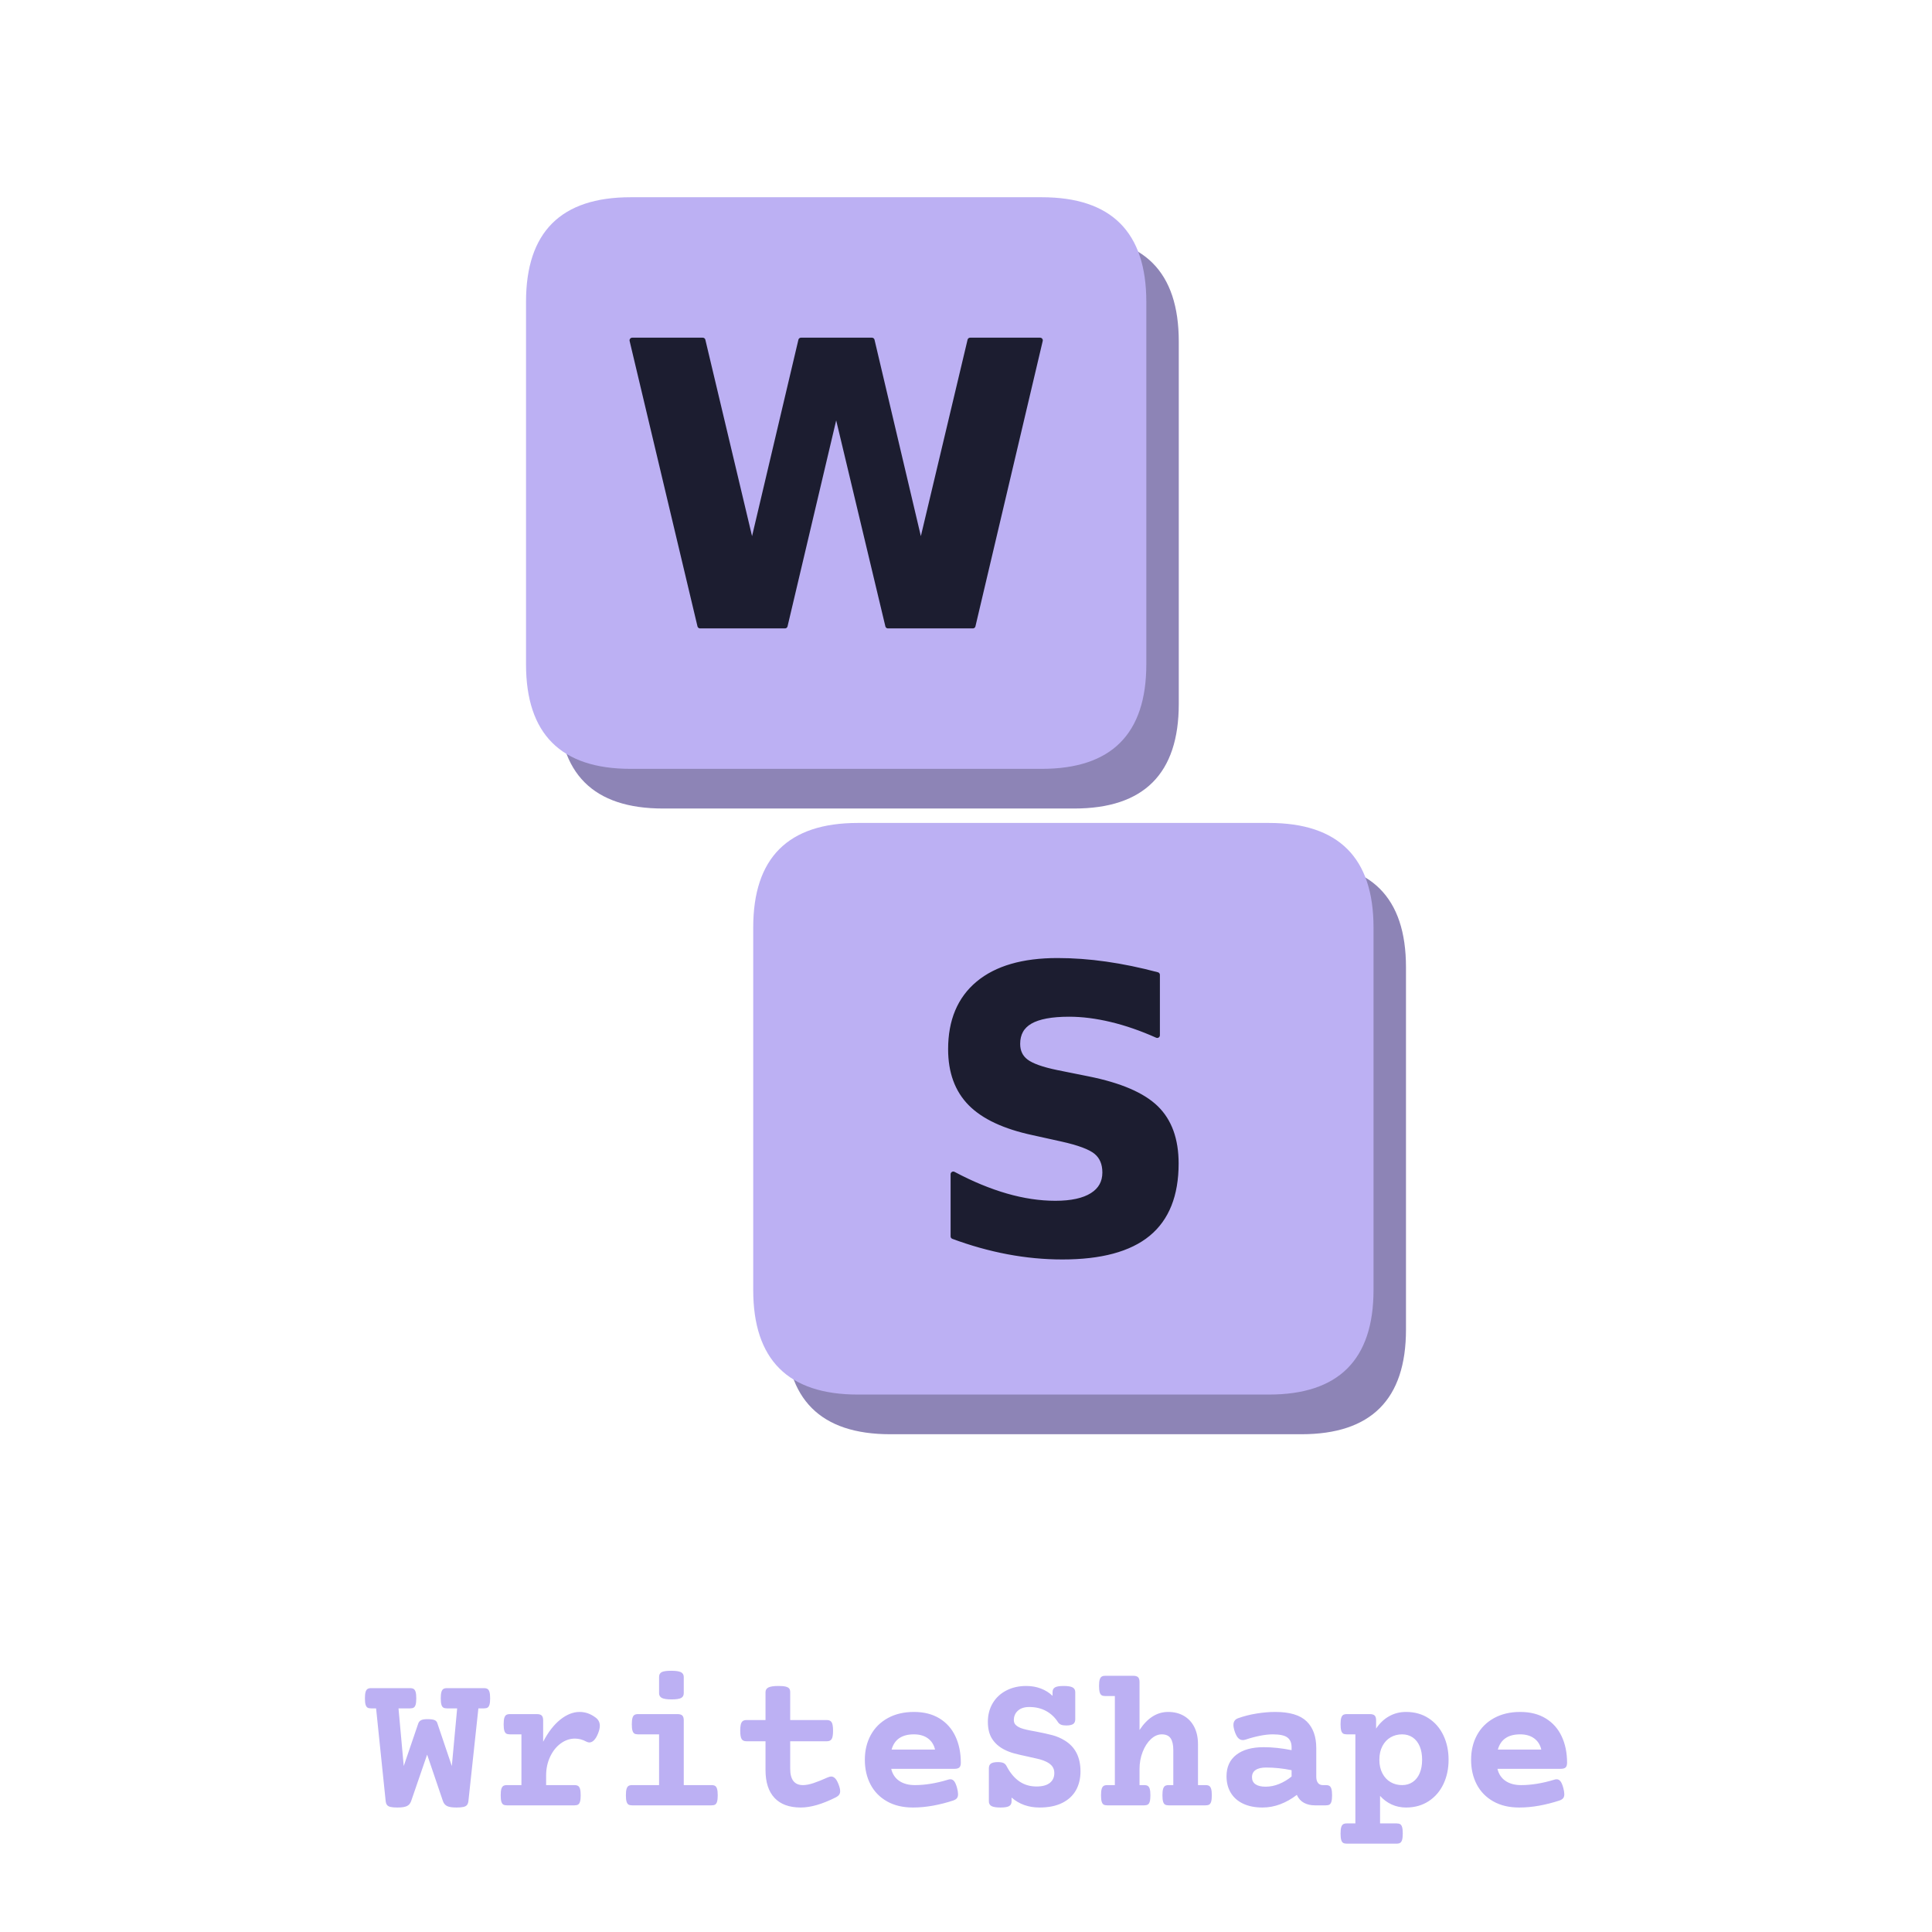
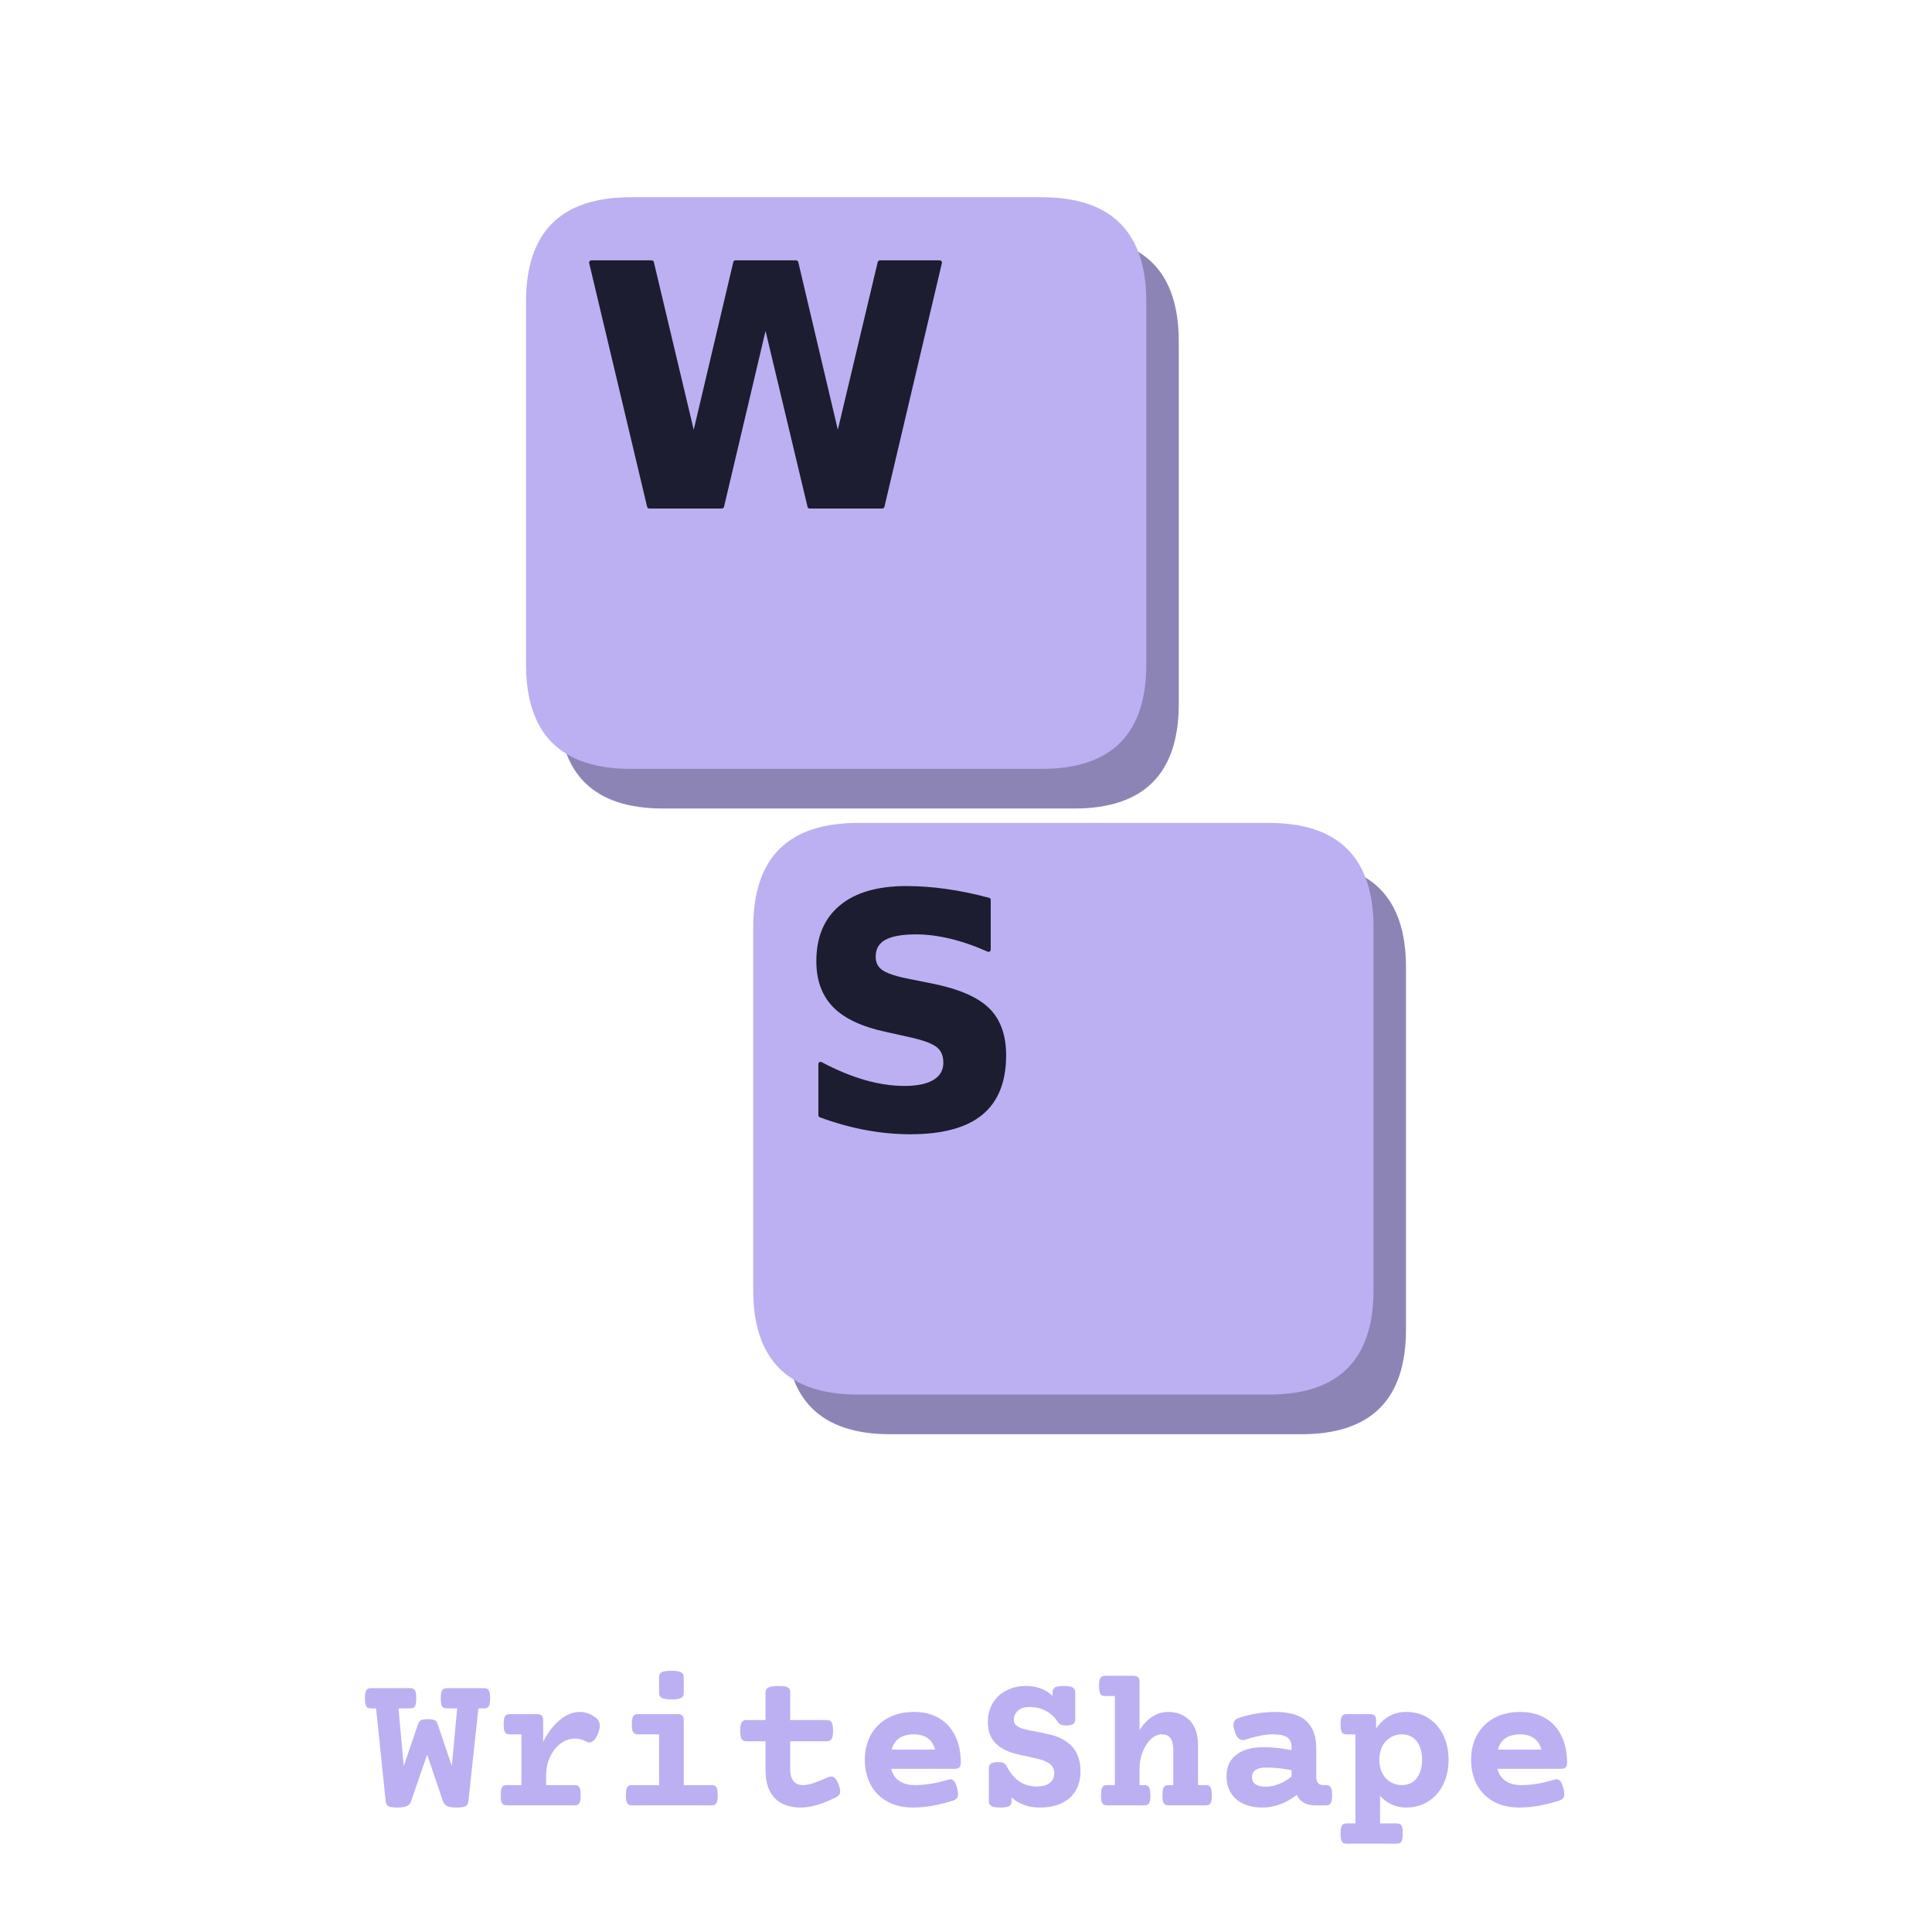
<svg xmlns="http://www.w3.org/2000/svg" width="900" height="900" viewBox="0 0 900 900" fill="none" role="img" aria-label="WriteShape" focusable="false">
  <g transform="translate(450 380) scale(.84) translate(-522 -481)">
    <g data-key="W">
      <path d="M354 160H582Q640 160 640 218V419Q640 477 582 477H354Q296 477 296 419V218Q296 160 354 160Z" fill="#8d84b6" />
      <path d="M336 138H564Q622 138 622 196V397Q622 455 564 455H336Q278 455 278 397V196Q278 138 336 138Z" fill="#bcb0f3" />
-       <path d="M61 1493H430L688 408L944 1493H1315L1571 408L1829 1493H2195L1843 0H1399L1128 1135L860 0H416Z" transform="translate(330.432 375.629) scale(0.106 -0.106)" fill="#1c1d30" stroke="#1c1d30" stroke-width="28" stroke-linejoin="round" paint-order="stroke" />
+       <path d="M61 1493H430L688 408L944 1493H1315L1571 408L1829 1493H2195L1843 0H1399L1128 1135L860 0H416Z" transform="translate(308.7467 309.3775) scale(0.09049602 -0.09049602)" fill="#1c1d30" stroke="#1c1d30" stroke-width="28" stroke-linejoin="round" paint-order="stroke" />
    </g>
    <g data-key="S">
      <path d="M480 507H708Q766 507 766 565V766Q766 824 708 824H480Q422 824 422 766V565Q422 507 480 507Z" fill="#8d84b6" />
      <path d="M462 485H690Q748 485 748 543V744Q748 802 690 802H462Q404 802 404 744V543Q404 485 462 485Z" fill="#bcb0f3" />
-       <path d="M1227 1446V1130Q1104 1185 987.0 1213.0Q870 1241 766 1241Q628 1241 562.0 1203.0Q496 1165 496 1085Q496 1025 540.5 991.5Q585 958 702 934L866 901Q1115 851 1220.0 749.0Q1325 647 1325 459Q1325 212 1178.5 91.5Q1032 -29 731 -29Q589 -29 446.0 -2.0Q303 25 160 78V403Q303 327 436.5 288.5Q570 250 694 250Q820 250 887.0 292.0Q954 334 954 412Q954 482 908.5 520.0Q863 558 727 588L578 621Q354 669 250.5 774.0Q147 879 147 1057Q147 1280 291.0 1400.0Q435 1520 705 1520Q828 1520 958.0 1501.5Q1088 1483 1227 1446Z" transform="translate(497.984 722.523) scale(0.106 -0.106)" fill="#1c1d30" stroke="#1c1d30" stroke-width="28" stroke-linejoin="round" paint-order="stroke" />
+       <path d="M1227 1446V1130Q1104 1185 987.0 1213.0Q870 1241 766 1241Q628 1241 562.0 1203.0Q496 1165 496 1085Q496 1025 540.5 991.5Q585 958 702 934L866 901Q1115 851 1220.0 749.0Q1325 647 1325 459Q1325 212 1178.5 91.5Q1032 -29 731 -29Q589 -29 446.0 -2.0Q303 25 160 78V403Q303 327 436.5 288.5Q570 250 694 250Q820 250 887.0 292.0Q954 334 954 412Q954 482 908.5 520.0Q863 558 727 588L578 621Q354 669 250.5 774.0Q147 879 147 1057Q147 1280 291.0 1400.0Q435 1520 705 1520Q828 1520 958.0 1501.5Q1088 1483 1227 1446Z" transform="translate(427.3914 653.8913) scale(0.08728246 -0.08728246)" fill="#1c1d30" stroke="#1c1d30" stroke-width="28" stroke-linejoin="round" paint-order="stroke" />
    </g>
  </g>
  <path d="M1248 1084Q1248 1042 1241.5 1020.0Q1235 998 1222.0 990.0Q1209 982 1185 982H1129L1028 43Q1025 18 1014.0 4.0Q1003 -10 978.0 -16.0Q953 -22 907 -22Q841 -22 811.5 -7.0Q782 8 770 43L610 514L448 43Q436 8 406.0 -7.0Q376 -22 309 -22Q263 -22 238.5 -16.0Q214 -10 203.5 4.0Q193 18 190 43L93 982H43Q19 982 6.0 990.0Q-7 998 -13.5 1020.0Q-20 1042 -20 1084Q-20 1126 -13.5 1148.0Q-7 1170 6.0 1178.5Q19 1187 43 1187H437Q461 1187 474.0 1178.5Q487 1170 493.5 1148.0Q500 1126 500 1084Q500 1042 493.5 1020.0Q487 998 474.0 990.0Q461 982 437 982H320L373 398L519 826Q526 849 546.0 861.0Q566 873 613 873Q663 873 685.0 863.5Q707 854 713 833L860 398L914 982H811Q787 982 774.0 990.0Q761 998 754.5 1020.0Q748 1042 748 1084Q748 1126 754.5 1148.0Q761 1170 774.0 1178.5Q787 1187 811 1187H1185Q1209 1187 1222.0 1178.5Q1235 1170 1241.5 1148.0Q1248 1126 1248 1084ZM2315 890Q2359 858 2359 806Q2359 773 2341 728Q2323 683 2300.5 660.0Q2278 637 2253 637Q2239 637 2223 645Q2167 676 2107 676Q2030 676 1963.0 627.0Q1896 578 1855.5 492.0Q1815 406 1815 300V205H2102Q2126 205 2139.0 196.5Q2152 188 2158.5 166.0Q2165 144 2165 102Q2165 60 2158.5 38.0Q2152 16 2139.0 8.0Q2126 0 2102 0H1418Q1394 0 1381.0 8.0Q1368 16 1361.5 38.0Q1355 60 1355 102Q1355 144 1361.5 166.0Q1368 188 1381.0 196.5Q1394 205 1418 205H1565V719H1448Q1424 719 1411.0 727.0Q1398 735 1391.5 757.0Q1385 779 1385 821Q1385 863 1391.5 885.0Q1398 907 1411.0 915.5Q1424 924 1448 924H1722Q1756 924 1770.5 909.5Q1785 895 1785 861V644Q1860 789 1957.5 867.5Q2055 946 2155 946Q2240 946 2315 890ZM3209 861V205H3490Q3514 205 3527.0 196.5Q3540 188 3546.5 166.0Q3553 144 3553 102Q3553 60 3546.5 38.0Q3540 16 3527.0 8.0Q3514 0 3490 0H2686Q2662 0 2649.0 8.0Q2636 16 2629.5 38.0Q2623 60 2623 102Q2623 144 2629.5 166.0Q2636 188 2649.0 196.5Q2662 205 2686 205H2959V719H2746Q2722 719 2709.0 727.0Q2696 735 2689.5 757.0Q2683 779 2683 821Q2683 863 2689.5 885.0Q2696 907 2709.0 915.5Q2722 924 2746 924H3146Q3180 924 3194.5 909.5Q3209 895 3209 861ZM3209 1300V1136Q3209 1102 3182.5 1087.5Q3156 1073 3086 1073Q3016 1073 2987.5 1087.5Q2959 1102 2959 1136V1300Q2959 1335 2985.0 1349.0Q3011 1363 3081 1363Q3152 1363 3180.5 1348.5Q3209 1334 3209 1300ZM4287 1146V864H4658Q4693 864 4707.0 841.0Q4721 818 4721 756Q4721 694 4707.0 671.5Q4693 649 4658 649H4287V371Q4287 205 4416 205Q4462 205 4523.5 225.5Q4585 246 4667 283Q4689 292 4702 292Q4723 292 4741.0 274.5Q4759 257 4775 217Q4793 172 4793 144Q4793 122 4782.5 107.5Q4772 93 4751 82Q4545 -22 4394 -22Q4220 -22 4128.5 75.0Q4037 172 4037 358V649H3844Q3809 649 3795.0 671.5Q3781 694 3781 756Q3781 818 3795.0 841.0Q3809 864 3844 864H4037V1146Q4037 1180 4067.5 1194.5Q4098 1209 4169 1209Q4216 1209 4241.5 1202.5Q4267 1196 4277.0 1183.0Q4287 1170 4287 1146ZM6015 432Q6015 398 6000.5 384.0Q5986 370 5952 370H5310Q5329 290 5391.5 247.5Q5454 205 5550 205Q5705 205 5886 260Q5898 264 5910 264Q5932 264 5948.0 244.0Q5964 224 5977 176Q5987 139 5987 113Q5987 87 5975.5 72.5Q5964 58 5938 49Q5838 16 5734.0 -3.0Q5630 -22 5530 -22Q5378 -22 5268.0 40.0Q5158 102 5100.5 211.5Q5043 321 5043 462Q5043 602 5103.0 712.0Q5163 822 5276.0 884.0Q5389 946 5540 946Q5692 946 5799.0 880.5Q5906 815 5960.5 698.5Q6015 582 6015 432ZM5314 565H5754Q5737 638 5681.5 678.5Q5626 719 5540 719Q5357 719 5314 565ZM7174 1146V872Q7174 838 7152.5 823.5Q7131 809 7082 809Q7049 809 7030.0 817.0Q7011 825 7000 841Q6953 915 6879.0 955.5Q6805 996 6708 996Q6635 996 6593.5 959.0Q6552 922 6552 863Q6552 834 6570.0 815.5Q6588 797 6622 783Q6666 766 6773 748Q6877 728 6943.0 710.5Q7009 693 7067 657Q7227 560 7227 344Q7227 234 7180.5 152.0Q7134 70 7041.0 24.0Q6948 -22 6812 -22Q6645 -22 6529 79V41Q6529 7 6504.5 -7.5Q6480 -22 6417 -22Q6353 -22 6326.0 -7.5Q6299 7 6299 41V375Q6299 409 6320.5 423.5Q6342 438 6391 438Q6426 438 6446.5 429.0Q6467 420 6478 398Q6532 295 6607.0 243.0Q6682 191 6782 191Q6870 191 6916.0 227.0Q6962 263 6962 327Q6962 367 6941.5 394.5Q6921 422 6882 441Q6850 457 6811.5 467.0Q6773 477 6698 493Q6612 511 6556.0 526.0Q6500 541 6451 567Q6375 607 6332.0 673.5Q6289 740 6289 846Q6289 952 6338.0 1034.5Q6387 1117 6475.5 1163.0Q6564 1209 6678 1209Q6758 1209 6826.0 1183.0Q6894 1157 6944 1109V1146Q6944 1180 6968.5 1194.5Q6993 1209 7056 1209Q7120 1209 7147.0 1194.5Q7174 1180 7174 1146ZM7825 1249V763Q7945 946 8115 946Q8206 946 8274.5 906.0Q8343 866 8380.0 792.5Q8417 719 8417 620V205H8494Q8518 205 8531.0 196.5Q8544 188 8550.5 166.0Q8557 144 8557 102Q8557 60 8550.5 38.0Q8544 16 8531.0 8.0Q8518 0 8494 0H8120Q8096 0 8083.0 8.0Q8070 16 8063.5 38.0Q8057 60 8057 102Q8057 144 8063.5 166.0Q8070 188 8083.0 196.5Q8096 205 8120 205H8167V561Q8167 639 8140.0 679.0Q8113 719 8050 719Q7992 719 7940.0 670.5Q7888 622 7856.5 541.0Q7825 460 7825 368V205H7872Q7896 205 7909.0 196.5Q7922 188 7928.5 166.0Q7935 144 7935 102Q7935 60 7928.5 38.0Q7922 16 7909.0 8.0Q7896 0 7872 0H7498Q7474 0 7461.0 8.0Q7448 16 7441.5 38.0Q7435 60 7435 102Q7435 144 7441.5 166.0Q7448 188 7461.0 196.5Q7474 205 7498 205H7575V1107H7478Q7454 1107 7441.0 1115.0Q7428 1123 7421.5 1145.0Q7415 1167 7415 1209Q7415 1251 7421.5 1273.0Q7428 1295 7441.0 1303.5Q7454 1312 7478 1312H7762Q7796 1312 7810.5 1297.5Q7825 1283 7825 1249ZM9615 579V290Q9615 250 9632.0 227.5Q9649 205 9681 205H9712Q9736 205 9749.0 196.5Q9762 188 9768.5 166.0Q9775 144 9775 102Q9775 60 9768.5 38.0Q9762 16 9749.0 8.0Q9736 0 9712 0H9600Q9538 0 9490.5 25.5Q9443 51 9418 106Q9339 45 9251.0 11.5Q9163 -22 9070 -22Q8957 -22 8875.0 16.5Q8793 55 8749.5 126.5Q8706 198 8706 295Q8706 435 8805.0 512.0Q8904 589 9082 589Q9215 589 9365 559V588Q9365 655 9323.0 687.0Q9281 719 9175 719Q9116 719 9043.5 704.5Q8971 690 8900 666Q8883 661 8871 661Q8846 661 8826.5 679.5Q8807 698 8791 742Q8776 786 8776 814Q8776 865 8822 882Q8911 914 9011.0 930.0Q9111 946 9199 946Q9419 946 9517.0 851.0Q9615 756 9615 579ZM8964 285Q8964 238 8999.5 213.5Q9035 189 9102 189Q9171 189 9238.5 216.5Q9306 244 9365 292V356Q9233 383 9107 383Q9037 383 9000.5 358.0Q8964 333 8964 285ZM10955 462Q10955 326 10903.0 216.0Q10851 106 10753.0 42.0Q10655 -22 10524 -22Q10446 -22 10379.0 8.5Q10312 39 10261 96V-183H10428Q10452 -183 10465.0 -191.0Q10478 -199 10484.5 -221.0Q10491 -243 10491 -285Q10491 -327 10484.5 -349.0Q10478 -371 10465.0 -379.5Q10452 -388 10428 -388H9924Q9900 -388 9887.0 -380.0Q9874 -372 9867.5 -350.0Q9861 -328 9861 -286Q9861 -244 9867.5 -222.0Q9874 -200 9887.0 -191.5Q9900 -183 9924 -183H10011V719H9924Q9900 719 9887.0 727.0Q9874 735 9867.5 757.0Q9861 779 9861 821Q9861 863 9867.5 885.0Q9874 907 9887.0 915.5Q9900 924 9924 924H10158Q10192 924 10206.5 909.5Q10221 895 10221 861V777Q10273 857 10351.0 901.5Q10429 946 10524 946Q10655 946 10753.0 882.0Q10851 818 10903.0 708.0Q10955 598 10955 462ZM10254 462Q10254 382 10285.0 323.5Q10316 265 10368.0 235.0Q10420 205 10484 205Q10546 205 10592.0 236.5Q10638 268 10662.5 326.0Q10687 384 10687 462Q10687 540 10662.5 598.0Q10638 656 10592.0 687.5Q10546 719 10484 719Q10420 719 10368.0 689.0Q10316 659 10285.0 600.5Q10254 542 10254 462ZM12155 432Q12155 398 12140.5 384.0Q12126 370 12092 370H11450Q11469 290 11531.5 247.5Q11594 205 11690 205Q11845 205 12026 260Q12038 264 12050 264Q12072 264 12088.0 244.0Q12104 224 12117 176Q12127 139 12127 113Q12127 87 12115.5 72.5Q12104 58 12078 49Q11978 16 11874.0 -3.0Q11770 -22 11670 -22Q11518 -22 11408.0 40.0Q11298 102 11240.5 211.5Q11183 321 11183 462Q11183 602 11243.0 712.0Q11303 822 11416.0 884.0Q11529 946 11680 946Q11832 946 11939.0 880.5Q12046 815 12100.5 698.5Q12155 582 12155 432ZM11454 565H11894Q11877 638 11821.5 678.5Q11766 719 11680 719Q11497 719 11454 565Z" transform="translate(170.9199 841) scale(0.04599589 -0.04599589)" fill="#bcb0f3" />
</svg>
